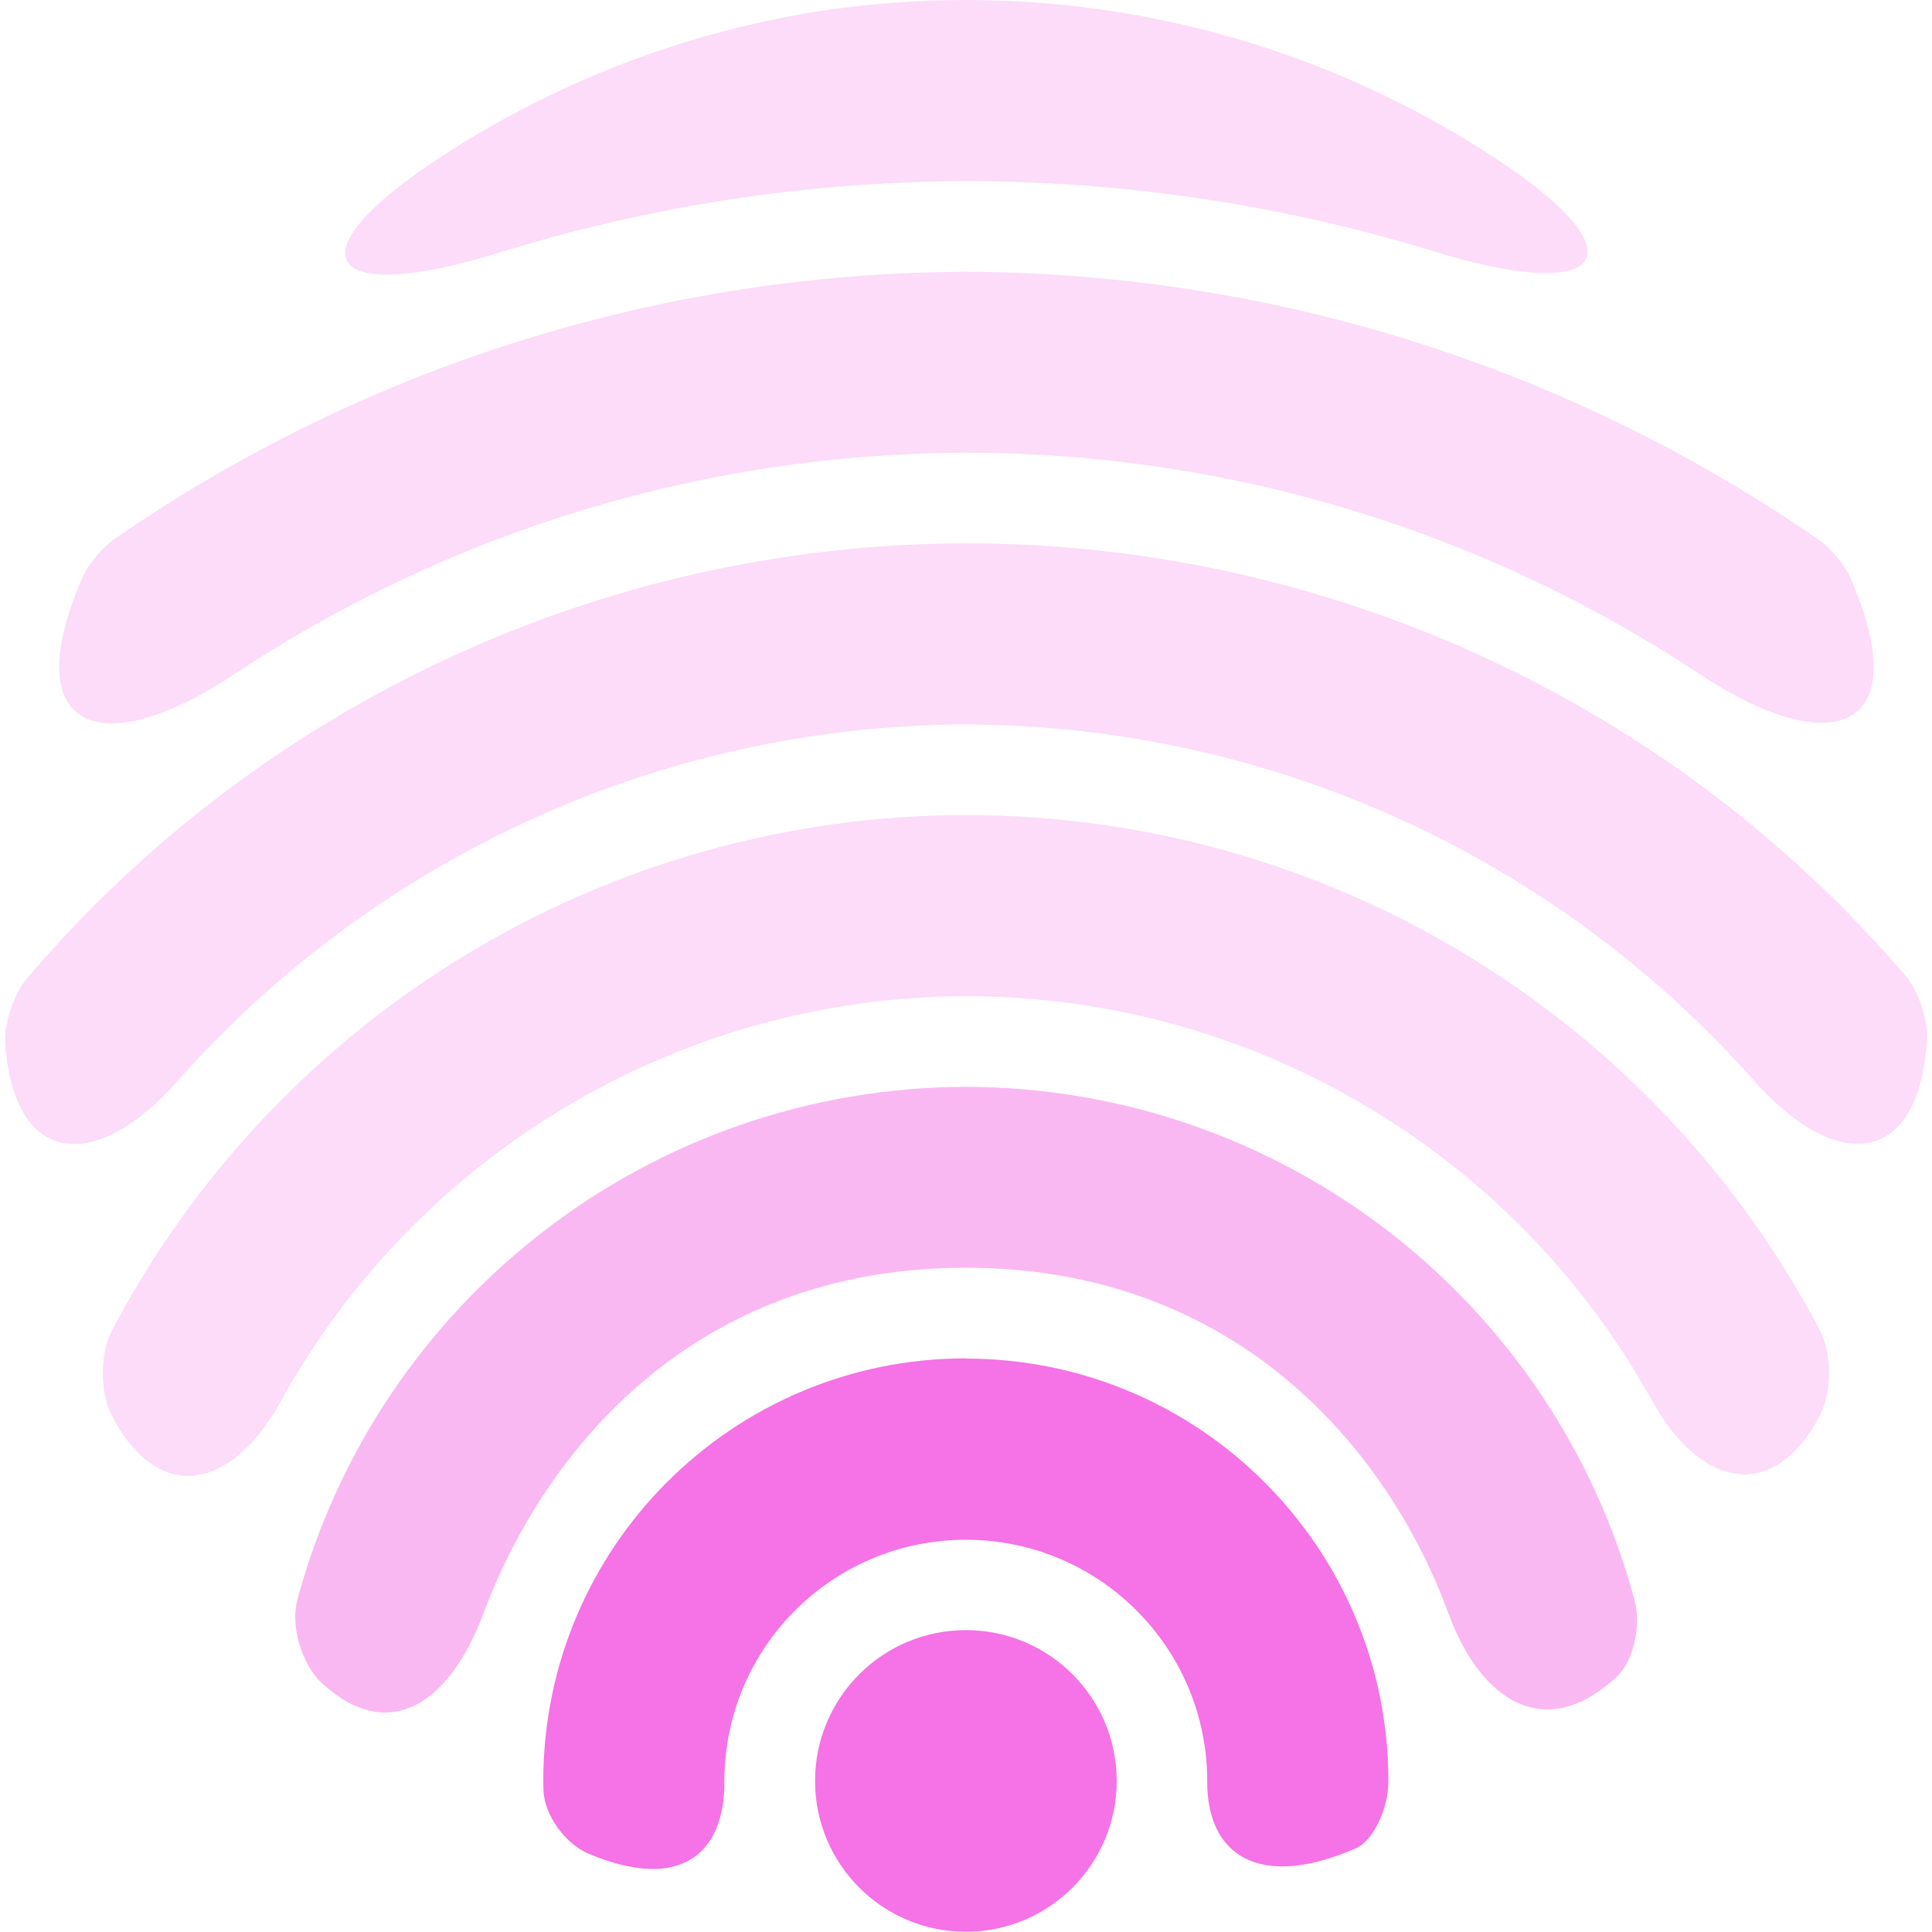
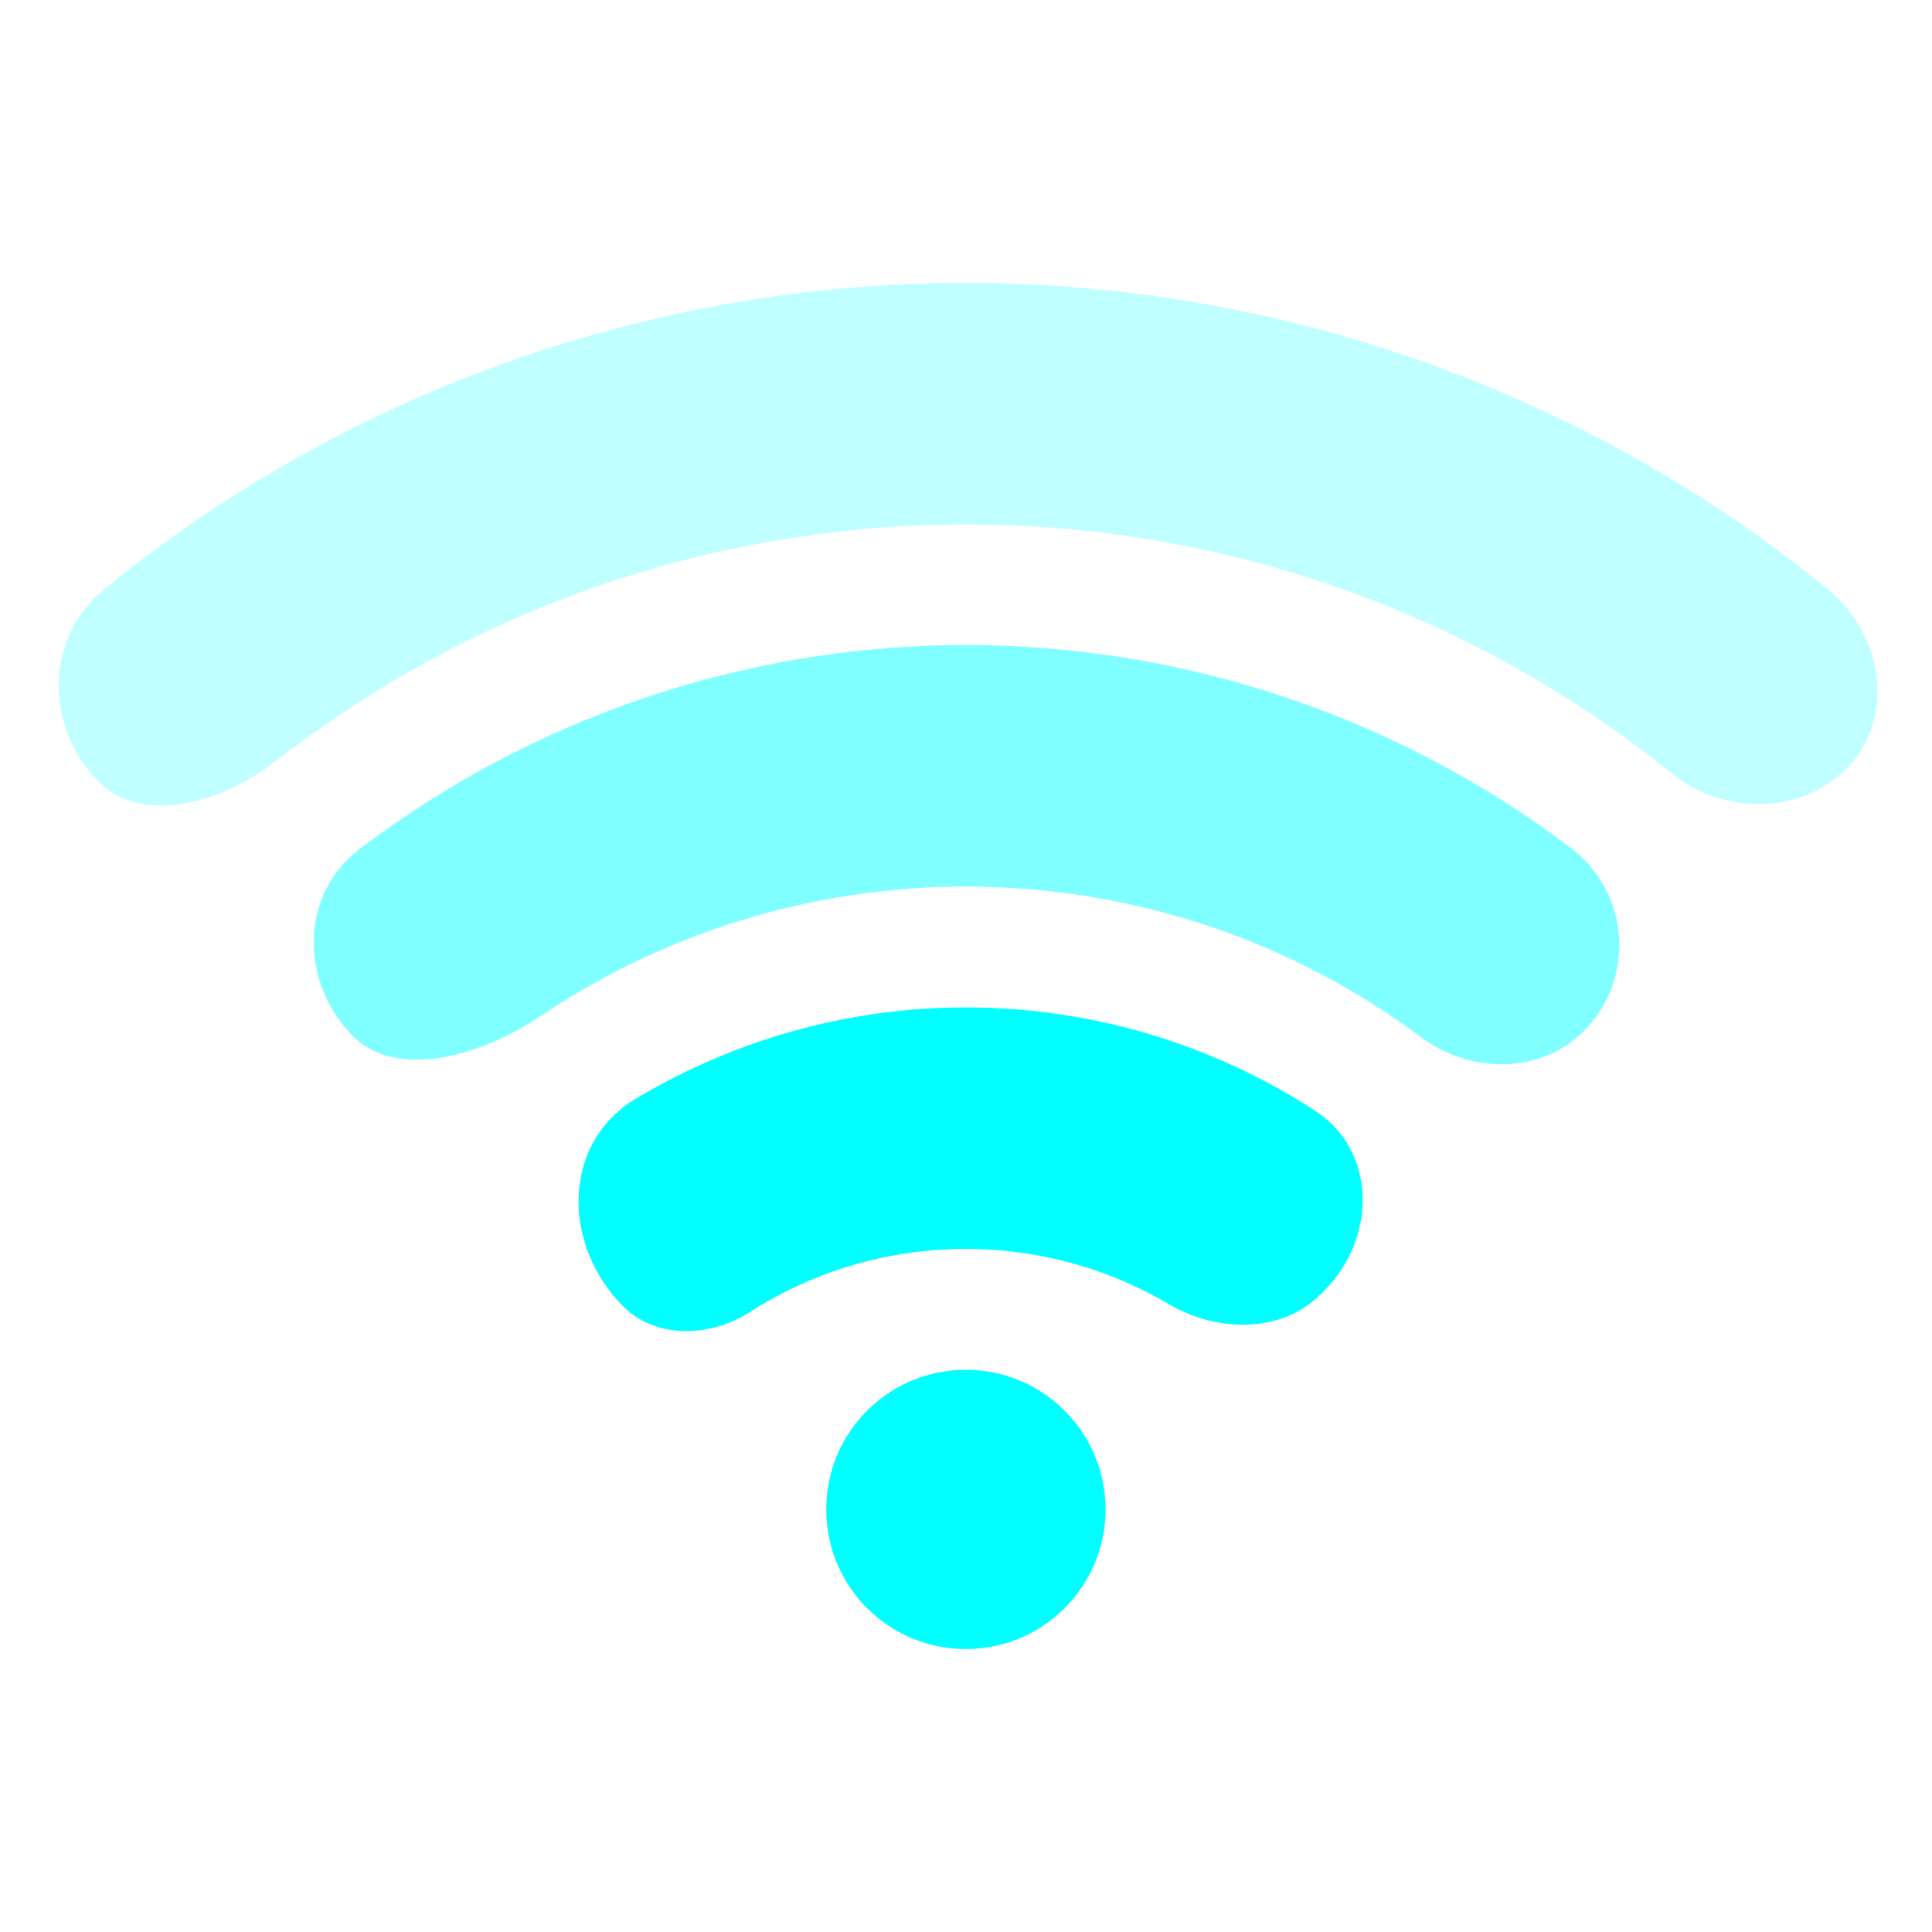
<svg xmlns="http://www.w3.org/2000/svg" width="32" height="32" viewBox="0 0 8.467 8.467" version="1.1" id="svg1">
  <defs id="defs1">
    </defs>
  <g id="layer1">
-     <path id="circle39" style="opacity:0.25;fill:#f572e7;stroke-width:6.815;stroke-linecap:round;fill-opacity:1" d="M 4.233,0 C 4.031,3.1634004e-6 3.829,0.015 3.629,0.043 3.009,0.135 2.424,0.362 1.912,0.701 1.266,1.129 1.439,1.339 2.182,1.109 2.844,0.903 3.535,0.796 4.233,0.794 4.933,0.794 5.625,0.899 6.289,1.103 7.032,1.332 7.205,1.121 6.557,0.696 5.933,0.285 5.204,0.043 4.441,0.005 4.372,0.002 4.303,2.246649e-5 4.233,0 Z" />
-     <path id="circle14" style="opacity:1;fill:#f572e7;stroke-width:1.617;stroke-linecap:round;fill-opacity:1" d="m 4.233,5.953 c -1.023,0 -1.852,0.829 -1.852,1.852 6.91e-5,0.013 2.722e-4,0.026 6.092e-4,0.039 0.003,0.11 0.096,0.237 0.198,0.28 0.403,0.169 0.597,1.074e-4 0.595,-0.318 -10e-8,-0.585 0.474,-1.058 1.058,-1.058 0.585,0 1.058,0.474 1.058,1.058 -0.002,0.318 0.22,0.482 0.652,0.294 0.07,-0.03 0.141,-0.163 0.142,-0.294 0,-1.023 -0.829,-1.852 -1.852,-1.852 z" />
-     <circle style="opacity:1;fill:#f572e7;stroke-width:0.578;stroke-linecap:round;fill-opacity:1" id="path13" cx="4.233" cy="7.805" r="0.661" />
-     <path id="circle16" style="display:inline;opacity:0.5;fill:#f572e7;stroke-width:2.657;stroke-linecap:round;fill-opacity:1" d="M 4.233,4.763 C 2.853,4.766 1.658,5.696 1.303,7.011 1.272,7.128 1.323,7.296 1.412,7.378 1.707,7.647 1.973,7.463 2.119,7.07 2.379,6.375 3.026,5.556 4.233,5.556 c 1.182,0 1.849,0.792 2.114,1.513 0.145,0.394 0.429,0.567 0.738,0.28 0.072,-0.067 0.11,-0.221 0.078,-0.338 C 6.809,5.696 5.614,4.766 4.233,4.763 Z" />
-     <path id="circle18" style="display:inline;opacity:0.25;fill:#f572e7;stroke-width:3.697;stroke-linecap:round;fill-opacity:1" d="m 4.233,3.572 c -1.575,8.286e-4 -3.013,0.875 -3.742,2.258 -0.054,0.103 -0.054,0.275 0.001,0.378 0.001,0.003 0.003,0.005 0.004,0.008 C 0.703,6.598 1.02,6.523 1.229,6.144 1.823,5.067 2.964,4.369 4.233,4.366 c 1.269,3.652e-4 2.411,0.696 3.007,1.772 0.21,0.379 0.528,0.453 0.733,0.071 3.538e-4,-6.583e-4 7.074e-4,-0.001 0.001,-0.002 0.055,-0.103 0.056,-0.275 0.001,-0.378 C 7.247,4.446 5.808,3.572 4.233,3.572 Z" />
-     <path id="circle20" style="display:inline;opacity:0.25;fill:#f572e7;stroke-width:4.736;stroke-linecap:round;fill-opacity:1" d="M 4.233,2.381 C 2.646,2.385 1.143,3.084 0.118,4.288 0.059,4.357 0.016,4.489 0.023,4.58 0.066,5.115 0.421,5.141 0.779,4.737 1.644,3.759 2.897,3.179 4.233,3.175 c 1.337,0.004 2.589,0.584 3.455,1.562 0.358,0.404 0.714,0.376 0.756,-0.162 2.504e-4,-0.003 4.972e-4,-0.006 7.406e-4,-0.009 C 8.452,4.475 8.409,4.343 8.349,4.274 7.321,3.075 5.818,2.382 4.233,2.381 Z" />
-     <path id="circle37" style="opacity:0.25;fill:#f572e7;stroke-width:5.776;stroke-linecap:round;fill-opacity:1" d="m 4.233,1.191 c -1.335,0.005 -2.637,0.414 -3.734,1.173 -0.05,0.035 -0.111,0.108 -0.136,0.164 -0.001,0.003 -0.003,0.006 -0.004,0.009 C 0.075,3.192 0.429,3.352 1.026,2.955 1.969,2.33 3.083,1.987 4.233,1.984 c 1.153,4.382e-4 2.269,0.343 3.214,0.969 0.598,0.396 0.95,0.237 0.663,-0.419 -5.214e-4,-0.001 -0.001,-0.002 -0.002,-0.004 C 8.085,2.476 8.023,2.402 7.973,2.367 6.875,1.607 5.571,1.196 4.233,1.191 Z" />
+     <path id="path31" style="opacity:0.25;fill:#00ffff;stroke:none;stroke-width:1.31;paint-order:stroke markers fill" d="M 4.233,1.24 C 2.852,1.24 1.52,1.717 0.458,2.581 0.194,2.795 0.195,3.189 0.436,3.43 0.609,3.602 0.942,3.542 1.212,3.333 3.008,1.935 5.548,1.954 7.325,3.388 7.552,3.572 7.886,3.574 8.093,3.368 8.299,3.161 8.27,2.792 8.002,2.575 6.941,1.715 5.611,1.24 4.233,1.24 Z" />
+     <path id="path33" style="opacity:0.5;fill:#00ffff;stroke:none;stroke-width:0.962;paint-order:stroke markers fill" d="m 4.233,2.827 c -0.964,4.08e-5 -1.896,0.317 -2.656,0.893 C 1.312,3.921 1.313,4.307 1.549,4.543 1.727,4.72 2.076,4.65 2.377,4.448 3.543,3.667 5.093,3.699 6.227,4.545 6.443,4.706 6.75,4.71 6.941,4.519 7.164,4.297 7.151,3.916 6.879,3.712 6.121,3.141 5.193,2.827 4.233,2.827 Z" />
+     <path id="path35" style="opacity:1;fill:#00ffff;stroke:none;stroke-width:0.615;paint-order:stroke markers fill" d="M 4.233,4.415 C 3.719,4.415 3.219,4.556 2.785,4.816 2.461,5.011 2.463,5.456 2.731,5.725 2.876,5.869 3.112,5.862 3.288,5.749 3.844,5.393 4.556,5.382 5.122,5.715 5.333,5.839 5.614,5.846 5.788,5.672 l 0.014,-0.014 C 6.034,5.426 6.036,5.044 5.761,4.866 5.31,4.574 4.78,4.415 4.233,4.415 Z" />
+     <circle style="opacity:1;fill:#00ffff;stroke:none;stroke-width:1.051;paint-order:stroke markers fill" id="path40" cx="4.233" cy="6.615" r="0.612" />
  </g>
</svg>
